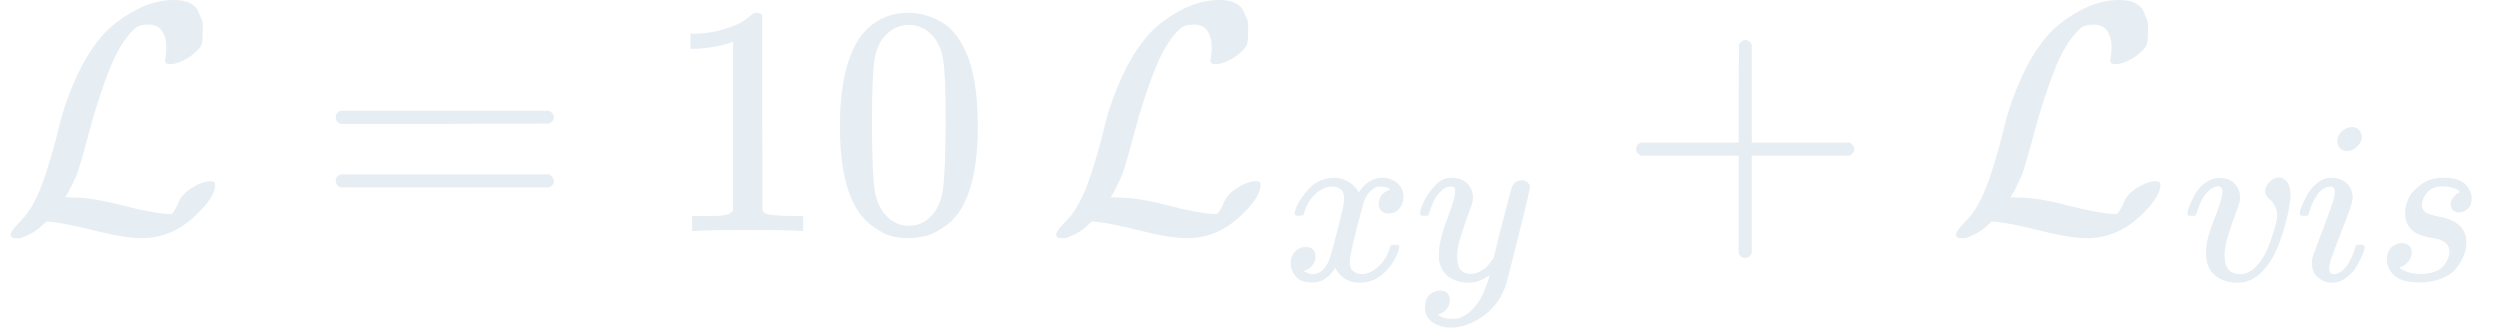
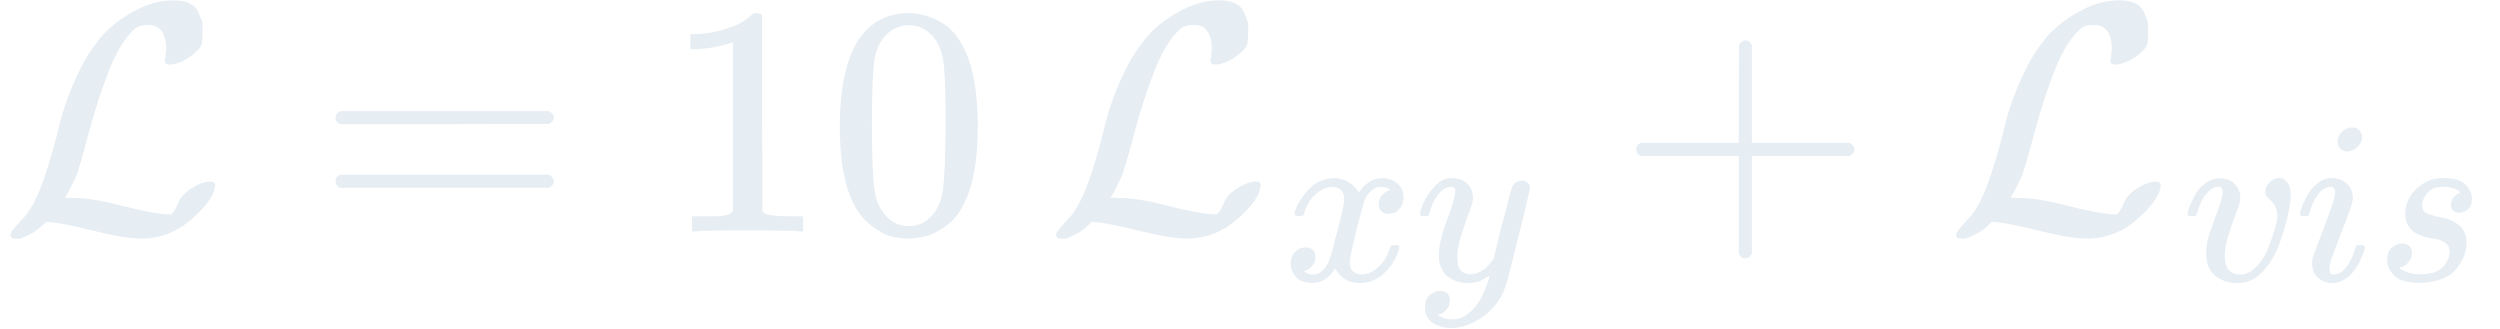
- <svg xmlns="http://www.w3.org/2000/svg" style="vertical-align: -0.667ex;" width="17.259ex" height="2.262ex" role="img" focusable="false" viewBox="0 -705 7628.5 1000">
+ <svg xmlns="http://www.w3.org/2000/svg" width="155.3px" height="20.4px" role="img" focusable="false" viewBox="0 -705 7628.5 1000">
  <g stroke="#e6edf3" fill="#e6edf3" stroke-width="0" transform="scale(1,-1)">
    <g data-mml-node="math">
      <g data-mml-node="TeXAtom" data-mjx-texclass="ORD">
        <g data-mml-node="mi">
          <path data-c="4C" d="M62 -22T47 -22T32 -11Q32 -1 56 24T83 55Q113 96 138 172T180 320T234 473T323 609Q364 649 419 677T531 705Q559 705 578 696T604 671T615 645T618 623V611Q618 582 615 571T598 548Q581 531 558 520T518 509Q503 509 503 520Q503 523 505 536T507 560Q507 590 494 610T452 630Q423 630 410 617Q367 578 333 492T271 301T233 170Q211 123 204 112L198 103L224 102Q281 102 369 79T509 52H523Q535 64 544 87T579 128Q616 152 641 152Q656 152 656 142Q656 101 588 40T433 -22Q381 -22 289 1T156 28L141 29L131 20Q111 0 87 -11Z" />
        </g>
      </g>
      <g data-mml-node="mo" transform="translate(967.8,0)">
        <path data-c="3D" d="M56 347Q56 360 70 367H707Q722 359 722 347Q722 336 708 328L390 327H72Q56 332 56 347ZM56 153Q56 168 72 173H708Q722 163 722 153Q722 140 707 133H70Q56 140 56 153Z" />
      </g>
      <g data-mml-node="mn" transform="translate(2023.6,0)">
        <path data-c="31" d="M213 578L200 573Q186 568 160 563T102 556H83V602H102Q149 604 189 617T245 641T273 663Q275 666 285 666Q294 666 302 660V361L303 61Q310 54 315 52T339 48T401 46H427V0H416Q395 3 257 3Q121 3 100 0H88V46H114Q136 46 152 46T177 47T193 50T201 52T207 57T213 61V578Z" />
        <path data-c="30" d="M96 585Q152 666 249 666Q297 666 345 640T423 548Q460 465 460 320Q460 165 417 83Q397 41 362 16T301 -15T250 -22Q224 -22 198 -16T137 16T82 83Q39 165 39 320Q39 494 96 585ZM321 597Q291 629 250 629Q208 629 178 597Q153 571 145 525T137 333Q137 175 145 125T181 46Q209 16 250 16Q290 16 318 46Q347 76 354 130T362 333Q362 478 354 524T321 597Z" transform="translate(500,0)" />
      </g>
      <g data-mml-node="mstyle" transform="translate(3023.6,0)">
        <g data-mml-node="mspace" />
      </g>
      <g data-mml-node="msub" transform="translate(3190.6,0)">
        <g data-mml-node="TeXAtom" data-mjx-texclass="ORD">
          <g data-mml-node="mi">
            <path data-c="4C" d="M62 -22T47 -22T32 -11Q32 -1 56 24T83 55Q113 96 138 172T180 320T234 473T323 609Q364 649 419 677T531 705Q559 705 578 696T604 671T615 645T618 623V611Q618 582 615 571T598 548Q581 531 558 520T518 509Q503 509 503 520Q503 523 505 536T507 560Q507 590 494 610T452 630Q423 630 410 617Q367 578 333 492T271 301T233 170Q211 123 204 112L198 103L224 102Q281 102 369 79T509 52H523Q535 64 544 87T579 128Q616 152 641 152Q656 152 656 142Q656 101 588 40T433 -22Q381 -22 289 1T156 28L141 29L131 20Q111 0 87 -11Z" />
          </g>
        </g>
        <g data-mml-node="TeXAtom" transform="translate(723,-150) scale(0.707)" data-mjx-texclass="ORD">
          <g data-mml-node="mi">
            <path data-c="1D465" d="M52 289Q59 331 106 386T222 442Q257 442 286 424T329 379Q371 442 430 442Q467 442 494 420T522 361Q522 332 508 314T481 292T458 288Q439 288 427 299T415 328Q415 374 465 391Q454 404 425 404Q412 404 406 402Q368 386 350 336Q290 115 290 78Q290 50 306 38T341 26Q378 26 414 59T463 140Q466 150 469 151T485 153H489Q504 153 504 145Q504 144 502 134Q486 77 440 33T333 -11Q263 -11 227 52Q186 -10 133 -10H127Q78 -10 57 16T35 71Q35 103 54 123T99 143Q142 143 142 101Q142 81 130 66T107 46T94 41L91 40Q91 39 97 36T113 29T132 26Q168 26 194 71Q203 87 217 139T245 247T261 313Q266 340 266 352Q266 380 251 392T217 404Q177 404 142 372T93 290Q91 281 88 280T72 278H58Q52 284 52 289Z" />
          </g>
          <g data-mml-node="mi" transform="translate(572,0)">
            <path data-c="1D466" d="M21 287Q21 301 36 335T84 406T158 442Q199 442 224 419T250 355Q248 336 247 334Q247 331 231 288T198 191T182 105Q182 62 196 45T238 27Q261 27 281 38T312 61T339 94Q339 95 344 114T358 173T377 247Q415 397 419 404Q432 431 462 431Q475 431 483 424T494 412T496 403Q496 390 447 193T391 -23Q363 -106 294 -155T156 -205Q111 -205 77 -183T43 -117Q43 -95 50 -80T69 -58T89 -48T106 -45Q150 -45 150 -87Q150 -107 138 -122T115 -142T102 -147L99 -148Q101 -153 118 -160T152 -167H160Q177 -167 186 -165Q219 -156 247 -127T290 -65T313 -9T321 21L315 17Q309 13 296 6T270 -6Q250 -11 231 -11Q185 -11 150 11T104 82Q103 89 103 113Q103 170 138 262T173 379Q173 380 173 381Q173 390 173 393T169 400T158 404H154Q131 404 112 385T82 344T65 302T57 280Q55 278 41 278H27Q21 284 21 287Z" />
          </g>
        </g>
      </g>
      <g data-mml-node="mo" transform="translate(4936.7,0)">
        <path data-c="2B" d="M56 237T56 250T70 270H369V420L370 570Q380 583 389 583Q402 583 409 568V270H707Q722 262 722 250T707 230H409V-68Q401 -82 391 -82H389H387Q375 -82 369 -68V230H70Q56 237 56 250Z" />
      </g>
      <g data-mml-node="msub" transform="translate(5936.9,0)">
        <g data-mml-node="TeXAtom" data-mjx-texclass="ORD">
          <g data-mml-node="mi">
            <path data-c="4C" d="M62 -22T47 -22T32 -11Q32 -1 56 24T83 55Q113 96 138 172T180 320T234 473T323 609Q364 649 419 677T531 705Q559 705 578 696T604 671T615 645T618 623V611Q618 582 615 571T598 548Q581 531 558 520T518 509Q503 509 503 520Q503 523 505 536T507 560Q507 590 494 610T452 630Q423 630 410 617Q367 578 333 492T271 301T233 170Q211 123 204 112L198 103L224 102Q281 102 369 79T509 52H523Q535 64 544 87T579 128Q616 152 641 152Q656 152 656 142Q656 101 588 40T433 -22Q381 -22 289 1T156 28L141 29L131 20Q111 0 87 -11Z" />
          </g>
        </g>
        <g data-mml-node="TeXAtom" transform="translate(723,-150) scale(0.707)" data-mjx-texclass="ORD">
          <g data-mml-node="mi">
            <path data-c="1D463" d="M173 380Q173 405 154 405Q130 405 104 376T61 287Q60 286 59 284T58 281T56 279T53 278T49 278T41 278H27Q21 284 21 287Q21 294 29 316T53 368T97 419T160 441Q202 441 225 417T249 361Q249 344 246 335Q246 329 231 291T200 202T182 113Q182 86 187 69Q200 26 250 26Q287 26 319 60T369 139T398 222T409 277Q409 300 401 317T383 343T365 361T357 383Q357 405 376 424T417 443Q436 443 451 425T467 367Q467 340 455 284T418 159T347 40T241 -11Q177 -11 139 22Q102 54 102 117Q102 148 110 181T151 298Q173 362 173 380Z" />
          </g>
          <g data-mml-node="mi" transform="translate(485,0)">
            <path data-c="1D456" d="M184 600Q184 624 203 642T247 661Q265 661 277 649T290 619Q290 596 270 577T226 557Q211 557 198 567T184 600ZM21 287Q21 295 30 318T54 369T98 420T158 442Q197 442 223 419T250 357Q250 340 236 301T196 196T154 83Q149 61 149 51Q149 26 166 26Q175 26 185 29T208 43T235 78T260 137Q263 149 265 151T282 153Q302 153 302 143Q302 135 293 112T268 61T223 11T161 -11Q129 -11 102 10T74 74Q74 91 79 106T122 220Q160 321 166 341T173 380Q173 404 156 404H154Q124 404 99 371T61 287Q60 286 59 284T58 281T56 279T53 278T49 278T41 278H27Q21 284 21 287Z" />
          </g>
          <g data-mml-node="mi" transform="translate(830,0)">
            <path data-c="1D460" d="M131 289Q131 321 147 354T203 415T300 442Q362 442 390 415T419 355Q419 323 402 308T364 292Q351 292 340 300T328 326Q328 342 337 354T354 372T367 378Q368 378 368 379Q368 382 361 388T336 399T297 405Q249 405 227 379T204 326Q204 301 223 291T278 274T330 259Q396 230 396 163Q396 135 385 107T352 51T289 7T195 -10Q118 -10 86 19T53 87Q53 126 74 143T118 160Q133 160 146 151T160 120Q160 94 142 76T111 58Q109 57 108 57T107 55Q108 52 115 47T146 34T201 27Q237 27 263 38T301 66T318 97T323 122Q323 150 302 164T254 181T195 196T148 231Q131 256 131 289Z" />
          </g>
        </g>
      </g>
    </g>
  </g>
</svg>
